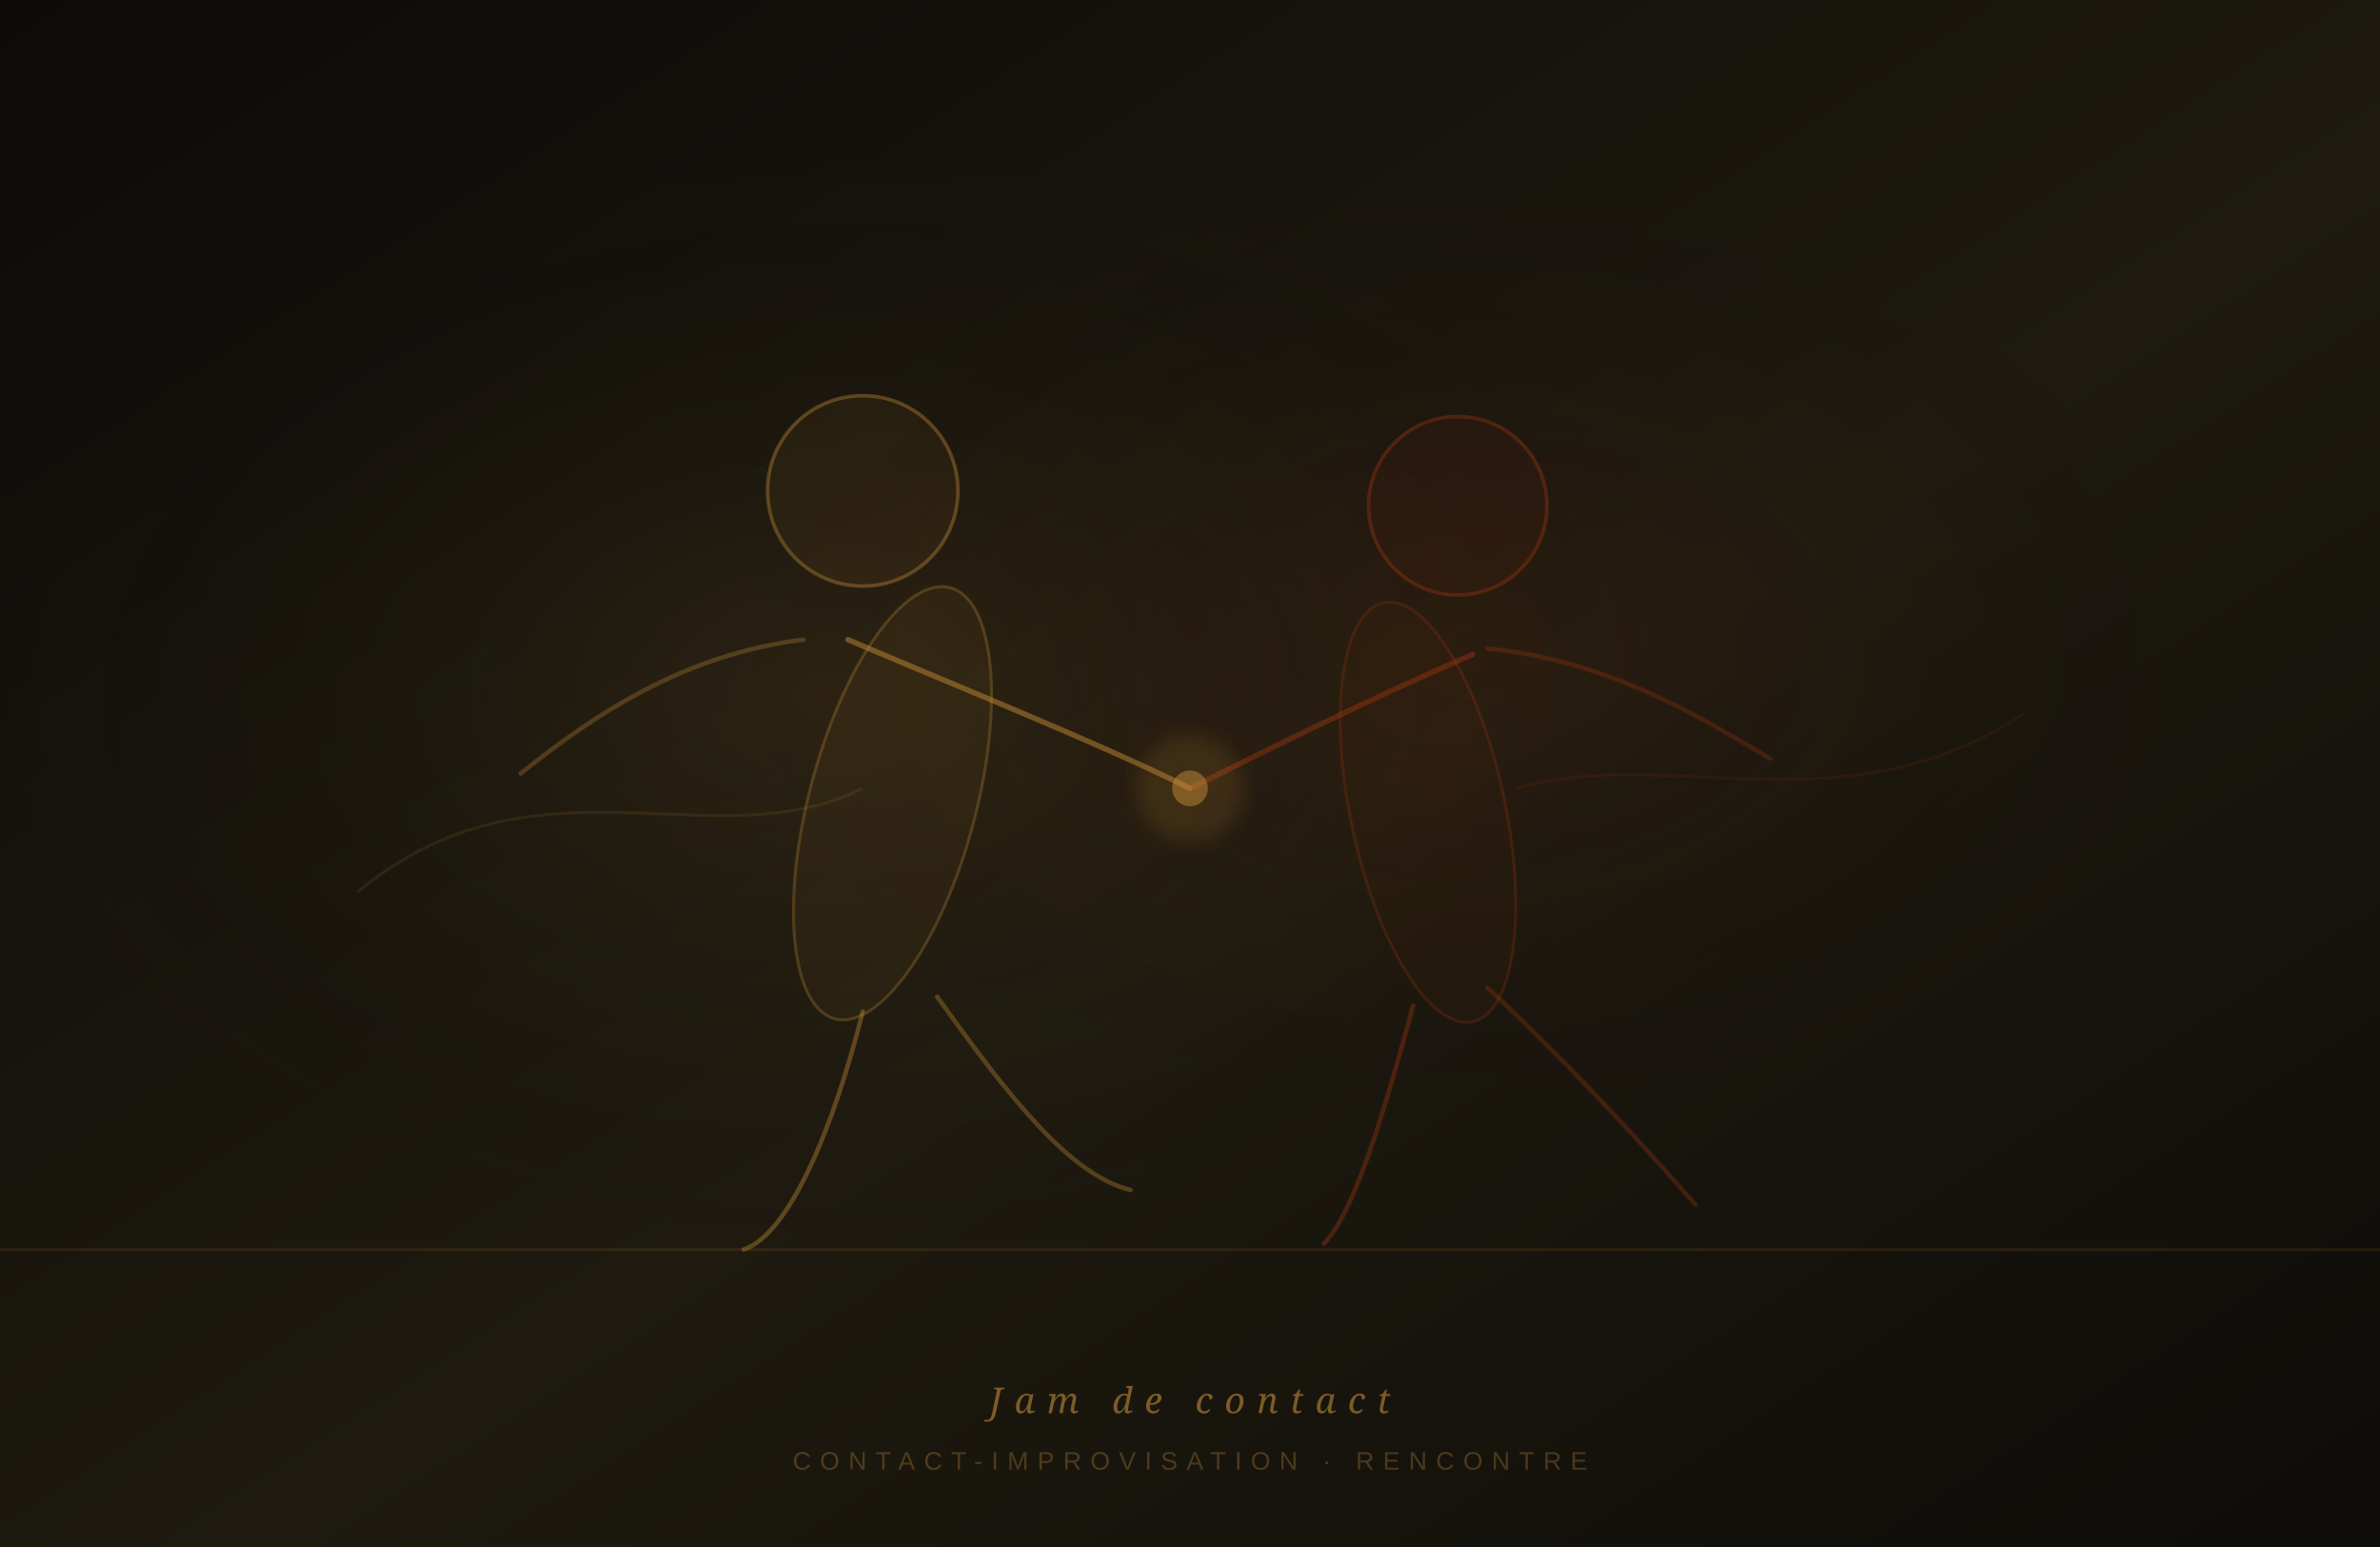
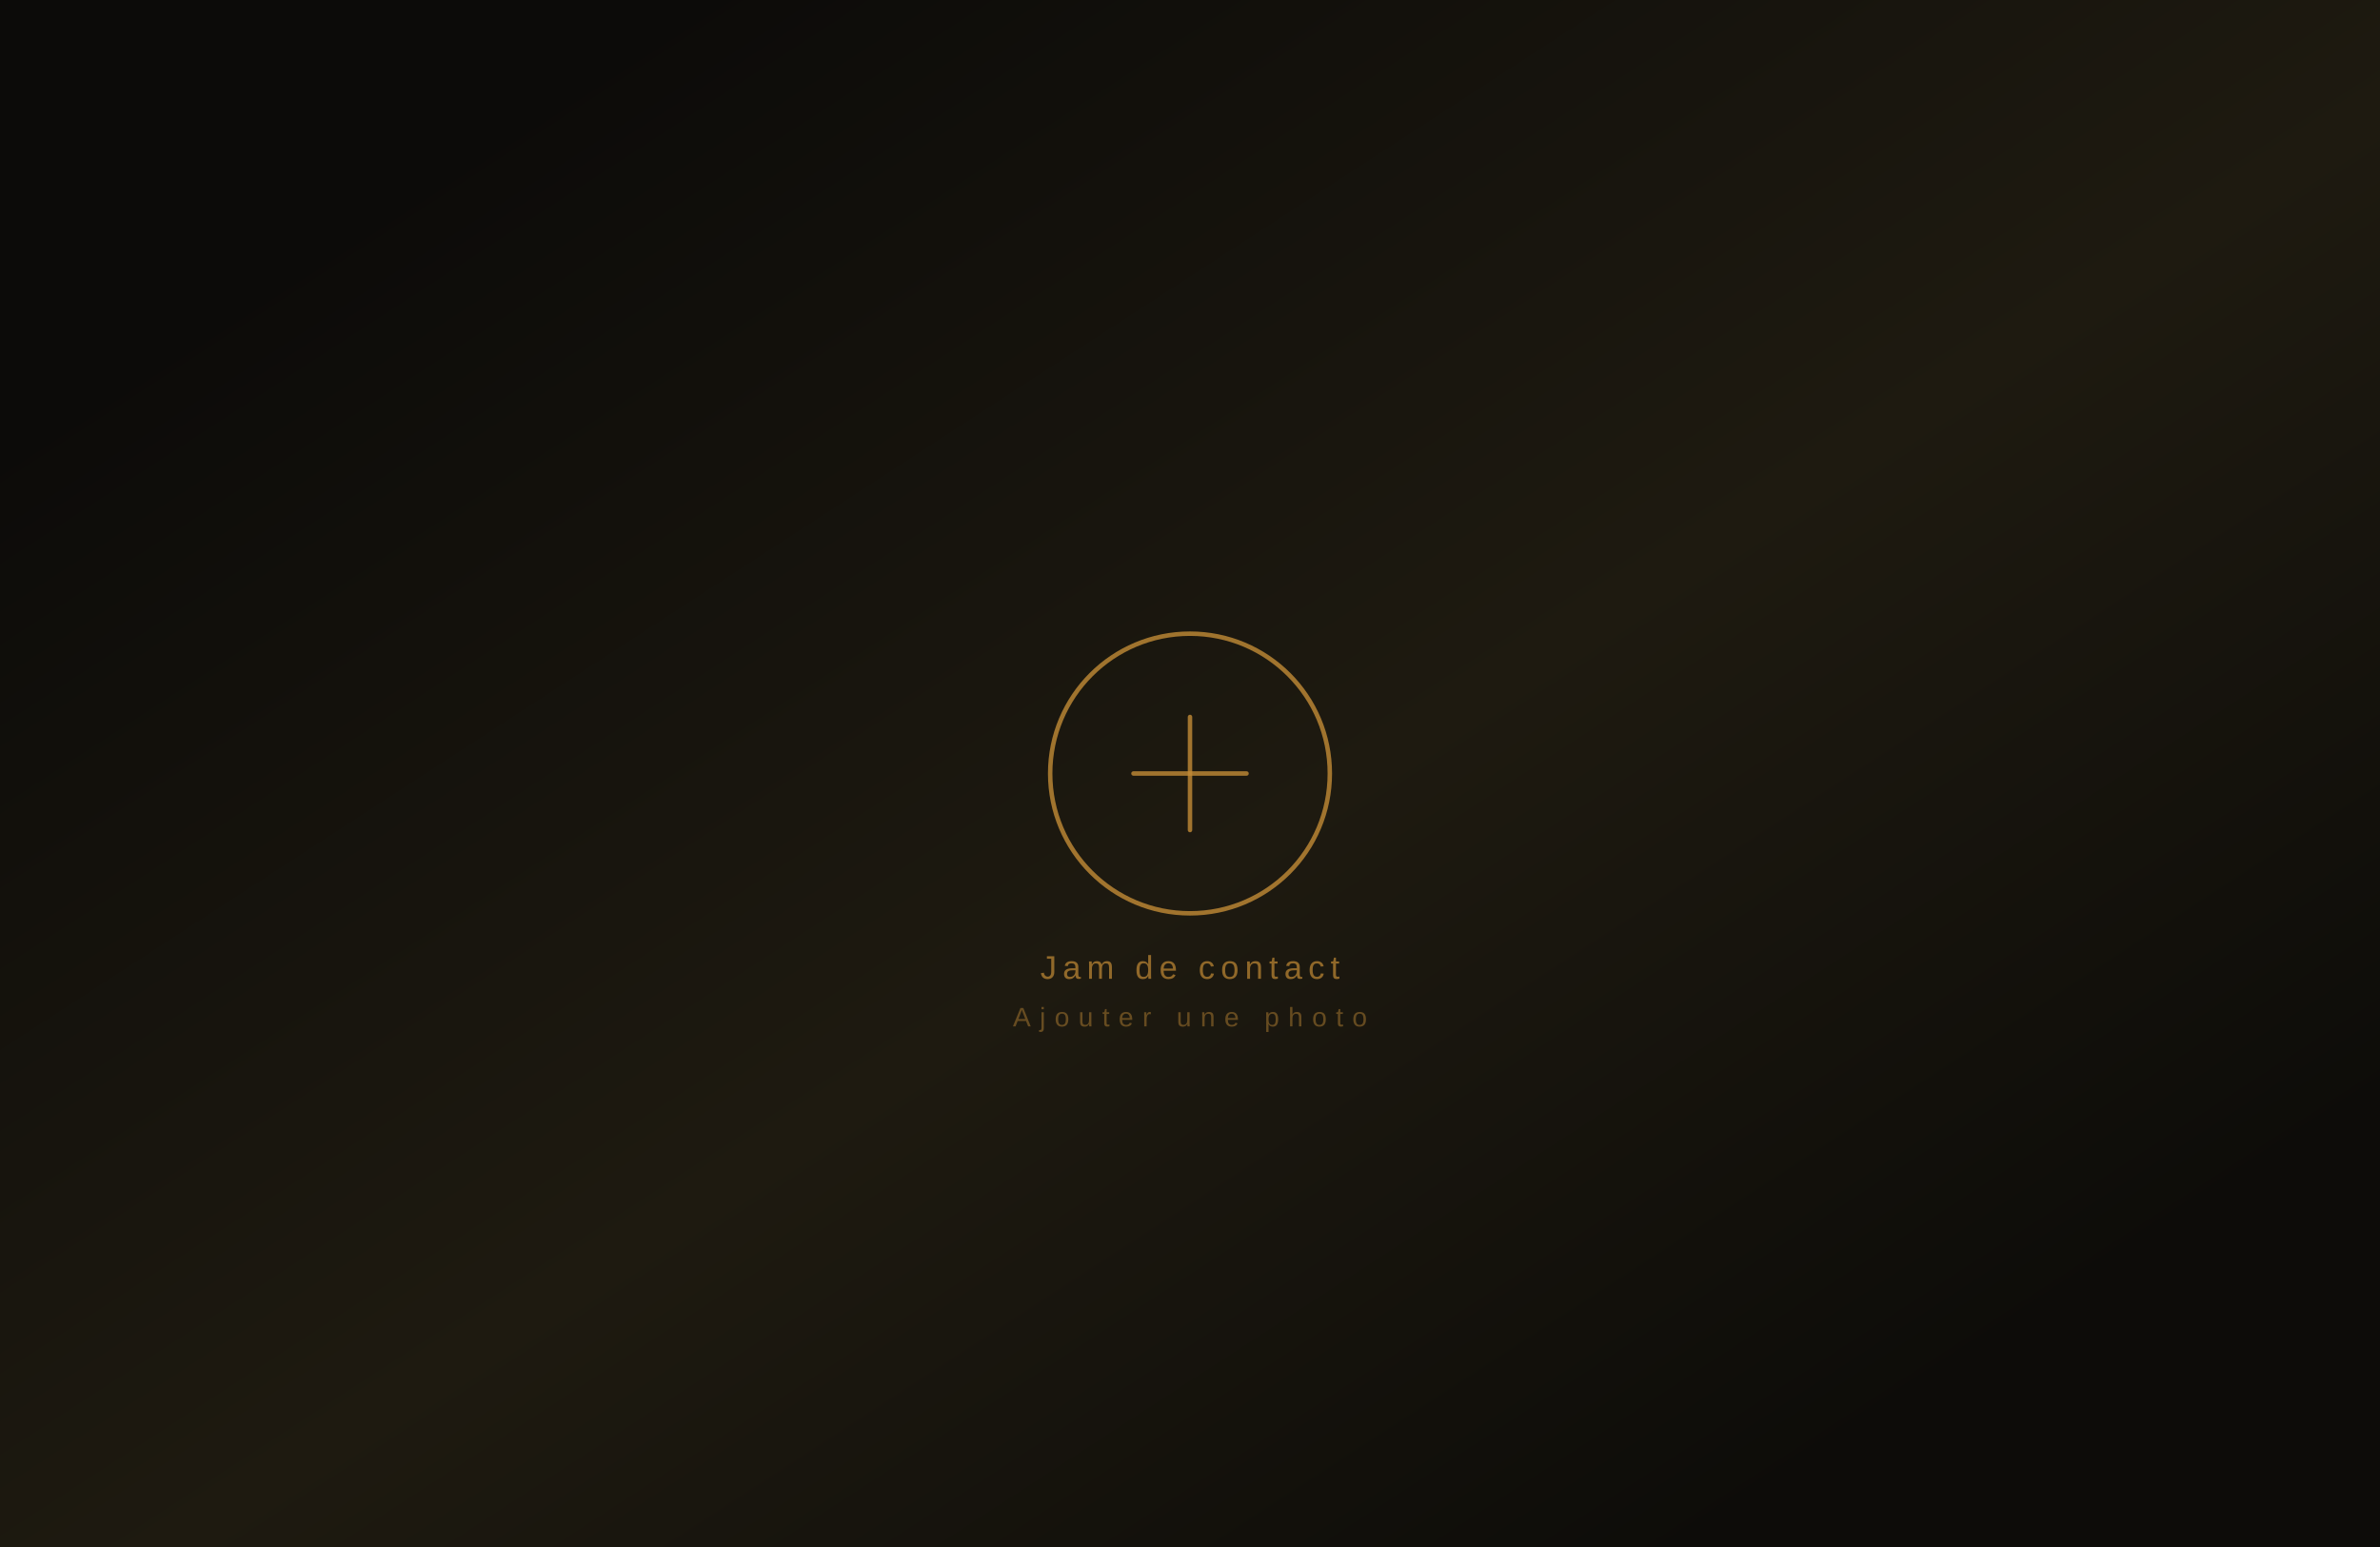
- <svg xmlns="http://www.w3.org/2000/svg" viewBox="0 0 800 520" width="800" height="520">
+ <svg xmlns="http://www.w3.org/2000/svg" viewBox="0 0 800 520">
  <defs>
-     <filter id="glow">
-       <feGaussianBlur in="SourceGraphic" stdDeviation="8" result="blur" />
-       <feColorMatrix in="blur" type="matrix" values="1 0 0 0 0  0 1 0 0 0  0 0 1 0 0  0 0 0 18 -7" result="glow" />
-       <feMerge>
-         <feMergeNode in="glow" />
-         <feMergeNode in="SourceGraphic" />
-       </feMerge>
-     </filter>
-     <filter id="soft">
-       <feGaussianBlur stdDeviation="3" />
-     </filter>
-     <filter id="blur2">
-       <feGaussianBlur stdDeviation="12" />
-     </filter>
-   </defs>
-   <defs>
-     <linearGradient id="bg2" x1="0%" y1="0%" x2="100%" y2="100%">
+     <linearGradient id="bg" x1="14.6%" y1="14.6%" x2="85.4%" y2="85.4%">
      <stop offset="0%" stop-color="#0c0b09" />
      <stop offset="55%" stop-color="#1e1a10" />
      <stop offset="100%" stop-color="#0d0c09" />
    </linearGradient>
-     <radialGradient id="glow2a" cx="35%" cy="45%" r="40%">
-       <stop offset="0%" stop-color="rgba(194,139,54,0.12)" />
-       <stop offset="100%" stop-color="rgba(0,0,0,0)" />
-     </radialGradient>
-     <radialGradient id="glow2b" cx="62%" cy="42%" r="35%">
-       <stop offset="0%" stop-color="rgba(158,55,16,0.10)" />
-       <stop offset="100%" stop-color="rgba(0,0,0,0)" />
-     </radialGradient>
  </defs>
-   <rect width="800" height="520" fill="url(#bg2)" />
-   <rect width="800" height="520" fill="url(#glow2a)" />
-   <rect width="800" height="520" fill="url(#glow2b)" />
-   <line x1="0" y1="420" x2="800" y2="420" stroke="rgba(194,139,54,0.12)" stroke-width="1" />
-   <circle cx="290" cy="165" r="32" fill="rgba(194,139,54,0.07)" stroke="rgba(194,139,54,0.38)" stroke-width="1.2" />
-   <ellipse cx="300" cy="270" rx="28" ry="75" transform="rotate(15 300 270)" fill="rgba(194,139,54,0.06)" stroke="rgba(194,139,54,0.28)" stroke-width="1" />
-   <path d="M285,215 C320,230 370,250 400,265" stroke="rgba(194,139,54,0.5)" stroke-width="1.8" fill="none" stroke-linecap="round" />
-   <path d="M270,215 C230,220 200,240 175,260" stroke="rgba(194,139,54,0.3)" stroke-width="1.5" fill="none" stroke-linecap="round" />
-   <path d="M290,340 C280,380 265,415 250,420" stroke="rgba(194,139,54,0.4)" stroke-width="1.5" fill="none" stroke-linecap="round" />
-   <path d="M315,335 C340,370 360,395 380,400" stroke="rgba(194,139,54,0.35)" stroke-width="1.5" fill="none" stroke-linecap="round" />
-   <circle cx="490" cy="170" r="30" fill="rgba(158,55,16,0.07)" stroke="rgba(158,55,16,0.38)" stroke-width="1.2" />
-   <ellipse cx="480" cy="273" rx="26" ry="72" transform="rotate(-12 480 273)" fill="rgba(158,55,16,0.05)" stroke="rgba(158,55,16,0.25)" stroke-width="1" />
-   <path d="M495,220 C460,235 420,255 400,265" stroke="rgba(158,55,16,0.45)" stroke-width="1.8" fill="none" stroke-linecap="round" />
-   <path d="M500,218 C540,222 570,240 595,255" stroke="rgba(158,55,16,0.3)" stroke-width="1.5" fill="none" stroke-linecap="round" />
-   <path d="M475,338 C465,375 455,408 445,418" stroke="rgba(158,55,16,0.38)" stroke-width="1.5" fill="none" stroke-linecap="round" />
-   <path d="M500,332 C530,360 555,388 570,405" stroke="rgba(158,55,16,0.32)" stroke-width="1.5" fill="none" stroke-linecap="round" />
-   <circle cx="400" cy="265" r="18" fill="rgba(194,139,54,0.15)" filter="url(#soft)" />
-   <circle cx="400" cy="265" r="6" fill="rgba(194,139,54,0.5)" />
-   <path d="M120,300 C180,250 240,290 290,265" stroke="rgba(194,139,54,0.12)" stroke-width="1" fill="none" />
-   <path d="M510,265 C560,250 620,280 680,240" stroke="rgba(158,55,16,0.12)" stroke-width="1" fill="none" />
-   <text x="400" y="475" text-anchor="middle" font-family="Georgia,serif" font-size="12" font-weight="300" letter-spacing="4" fill="rgba(194,139,54,0.6)" font-style="italic">Jam de contact</text>
-   <text x="400" y="494" text-anchor="middle" font-family="Arial,sans-serif" font-size="8.5" letter-spacing="3" fill="rgba(194,139,54,0.32)">CONTACT-IMPROVISATION · RENCONTRE</text>
+   <rect width="800" height="520" fill="url(#bg)" />
+   <circle cx="400" cy="260" r="47" fill="none" stroke="rgba(194,139,54,0.8)" stroke-width="1.5" />
+   <line x1="381" y1="260" x2="419" y2="260" stroke="rgba(194,139,54,0.8)" stroke-width="1.5" stroke-linecap="round" />
+   <line x1="400" y1="241" x2="400" y2="279" stroke="rgba(194,139,54,0.8)" stroke-width="1.5" stroke-linecap="round" />
+   <text x="400" y="329" text-anchor="middle" font-family="Arial,sans-serif" font-size="11" font-weight="400" letter-spacing="2" fill="rgba(194,139,54,0.7)">Jam de contact</text>
+   <text x="400" y="345" text-anchor="middle" font-family="Arial,sans-serif" font-size="9" font-weight="300" letter-spacing="3" fill="rgba(194,139,54,0.45)">Ajouter une photo</text>
</svg>
